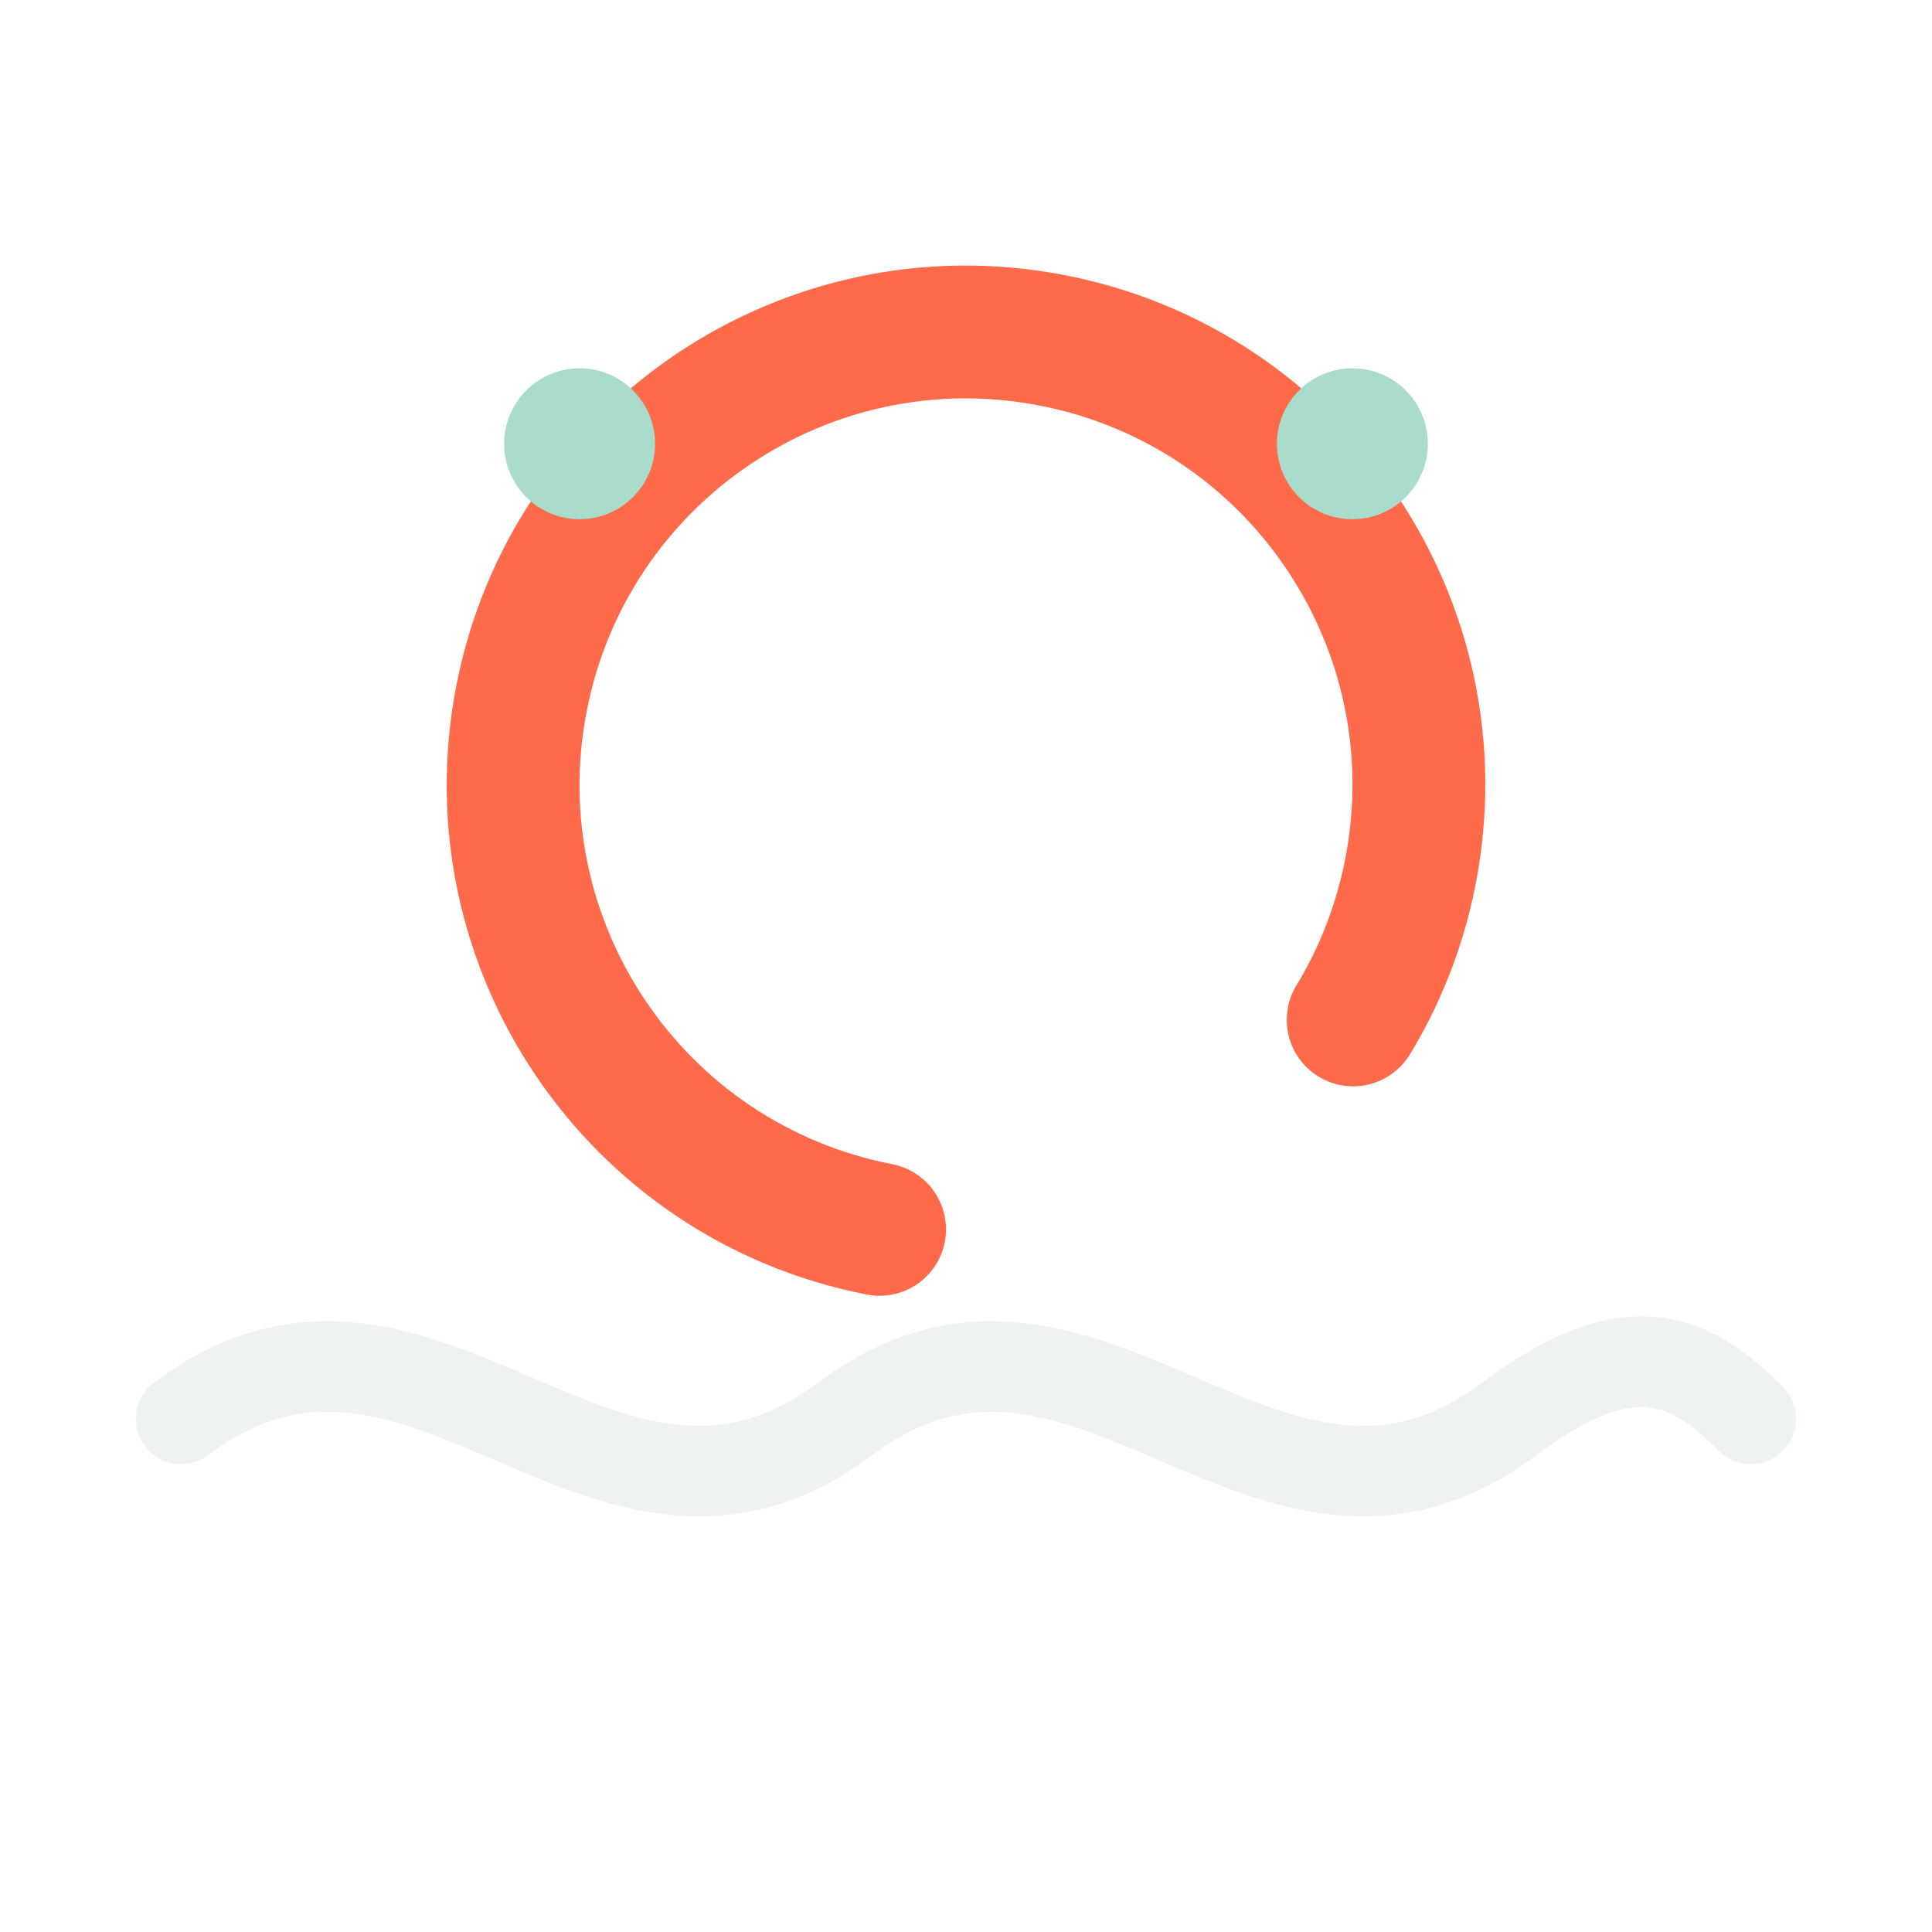
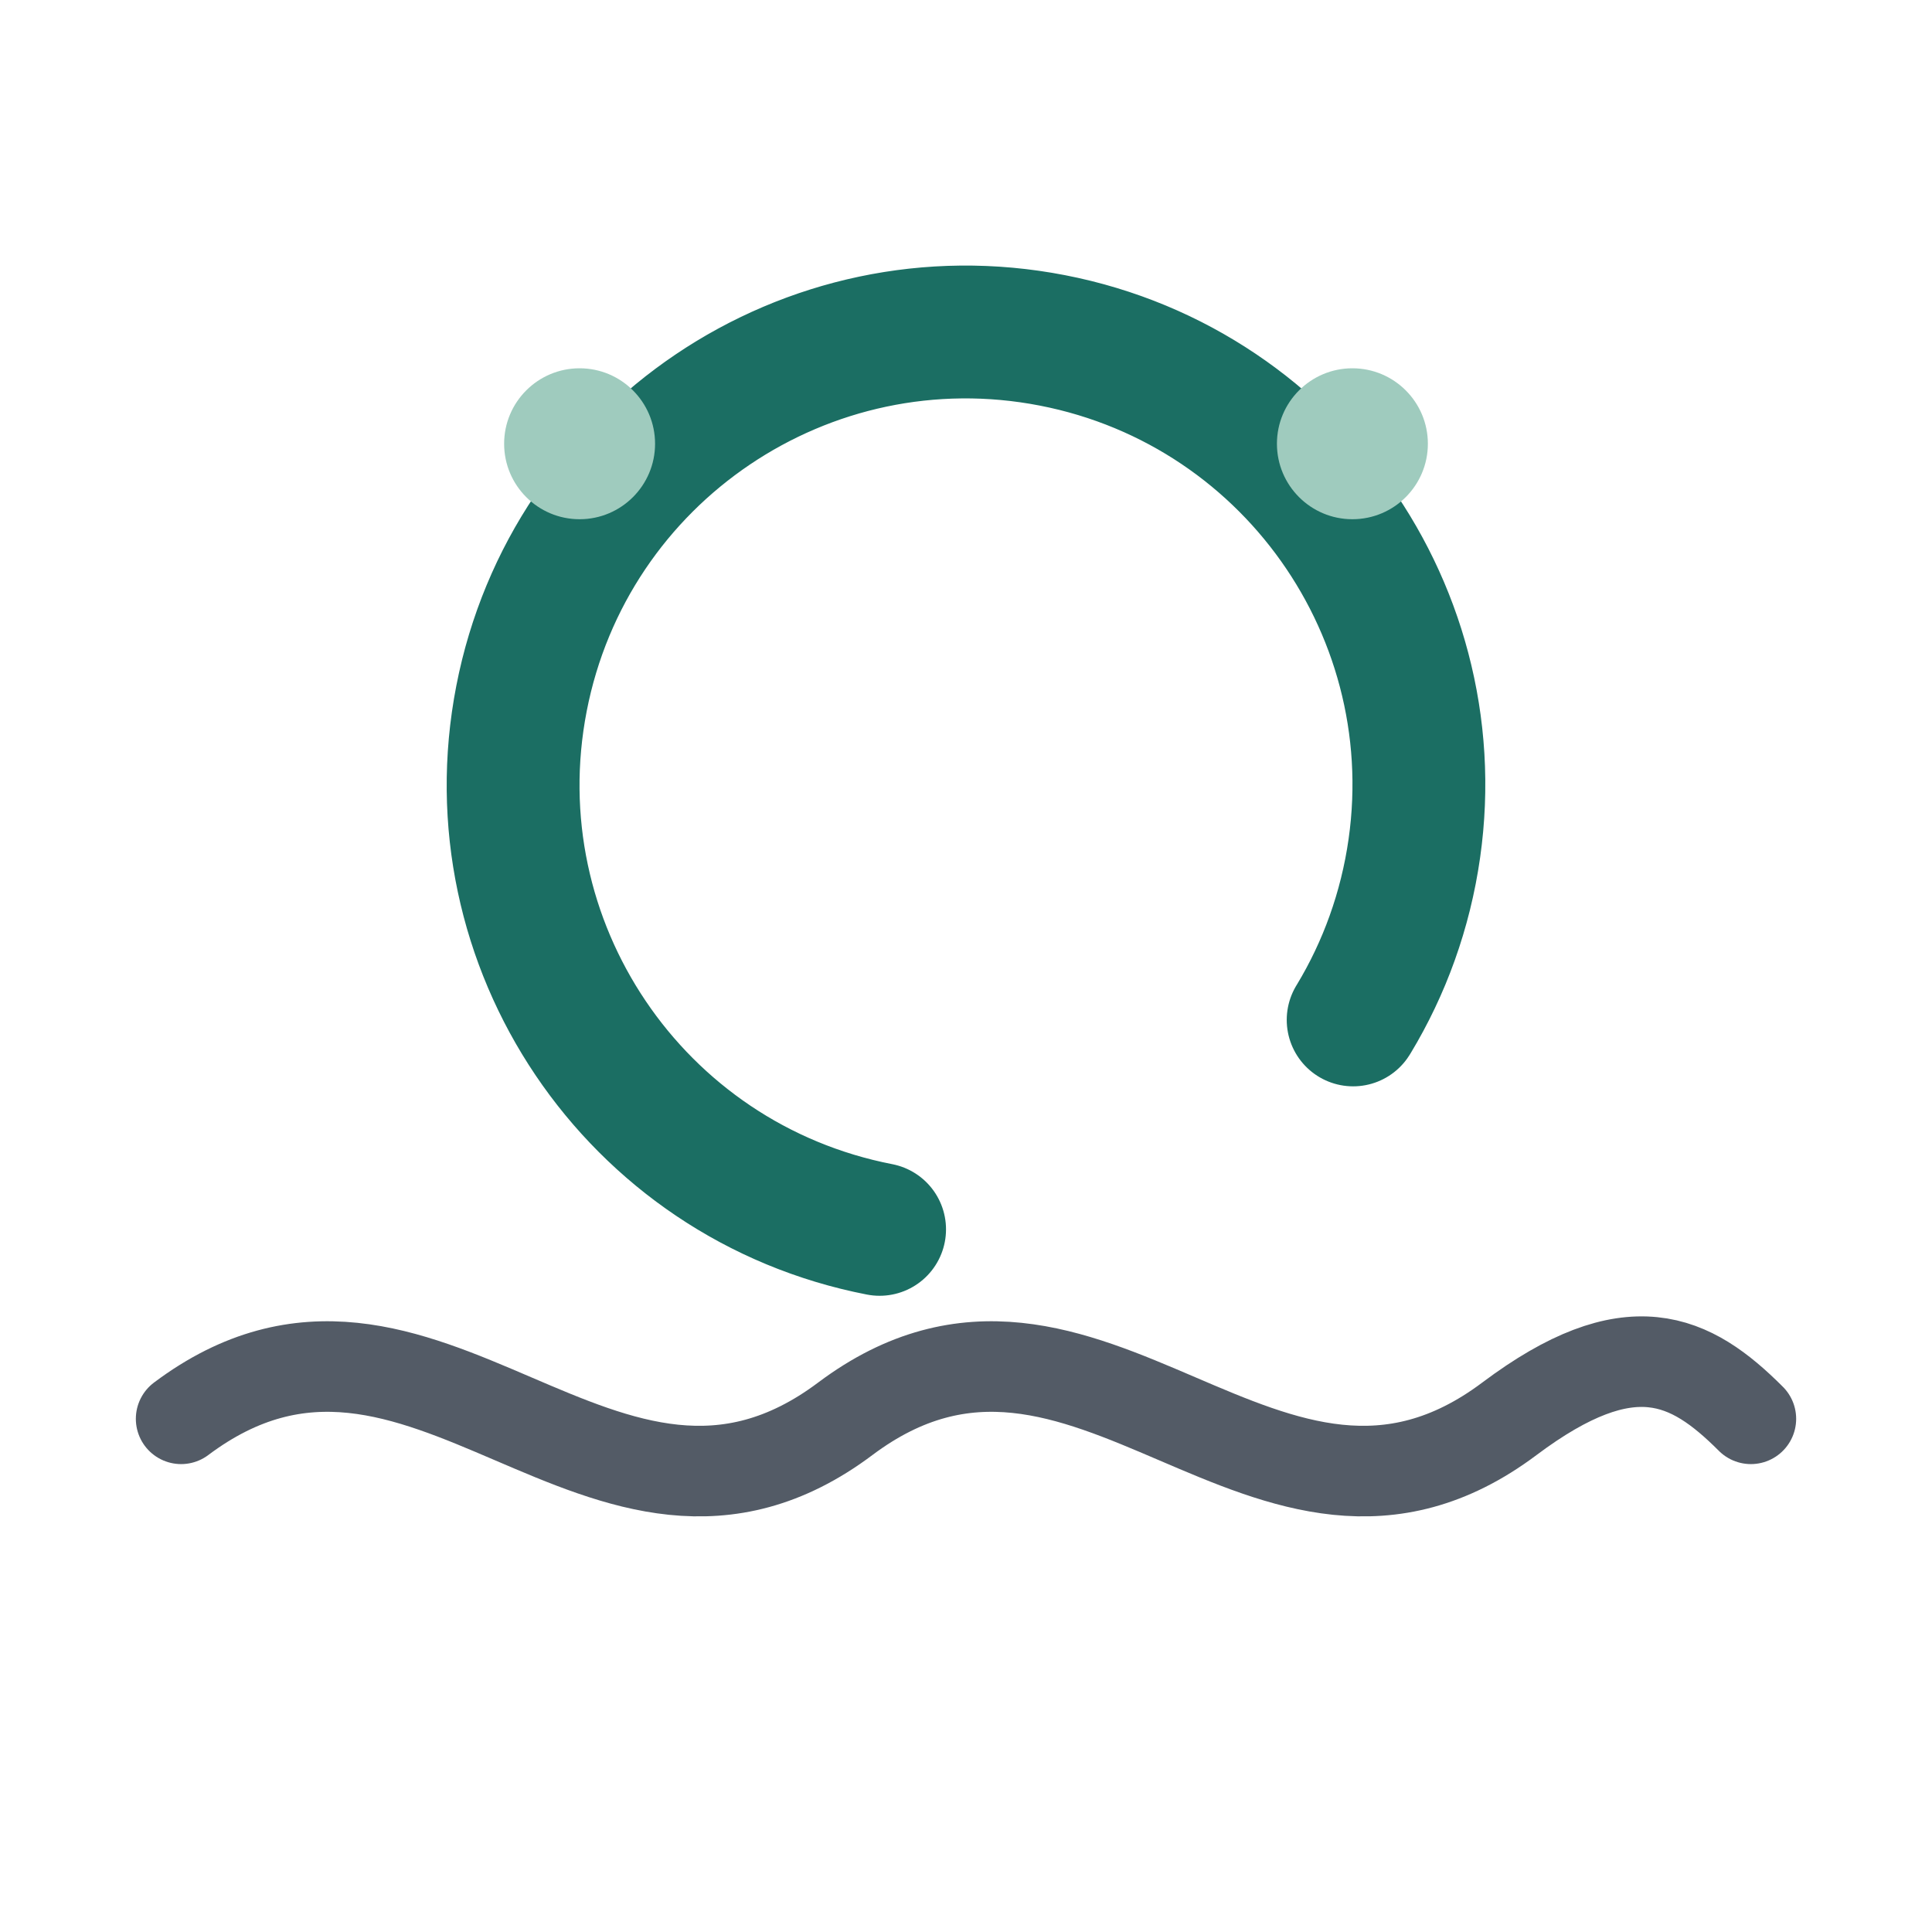
<svg xmlns="http://www.w3.org/2000/svg" width="64" height="64" viewBox="0 0 64 64">
-   <circle cx="32" cy="26" r="15" fill="none" stroke="#FF6B4A" stroke-width="4.4" stroke-linecap="round" stroke-dasharray="76 18.3" transform="rotate(101 32 26)" />
-   <circle cx="19.2" cy="14.7" r="2.5" fill="#A9DCCB" />
-   <circle cx="44.8" cy="14.7" r="2.5" fill="#A9DCCB" />
-   <path d="M 6 47 C 14 41, 20 53, 28 47 C 36 41, 42 53, 50 47 C 54 44, 56 45, 58 47" fill="none" stroke="#EEF3F1" stroke-width="3" stroke-linecap="round" />
+   <circle cx="32" cy="26" r="15" fill="none" stroke="#1B6E63" stroke-width="4.4" stroke-linecap="round" stroke-dasharray="76 18.3" transform="rotate(101 32 26)" />
+   <circle cx="19.2" cy="14.7" r="2.5" fill="#9FCBBE" />
+   <circle cx="44.8" cy="14.7" r="2.5" fill="#9FCBBE" />
+   <path d="M 6 47 C 14 41, 20 53, 28 47 C 36 41, 42 53, 50 47 C 54 44, 56 45, 58 47" fill="none" stroke="#101C2B" stroke-width="3" stroke-linecap="round" opacity="0.72" />
</svg>
